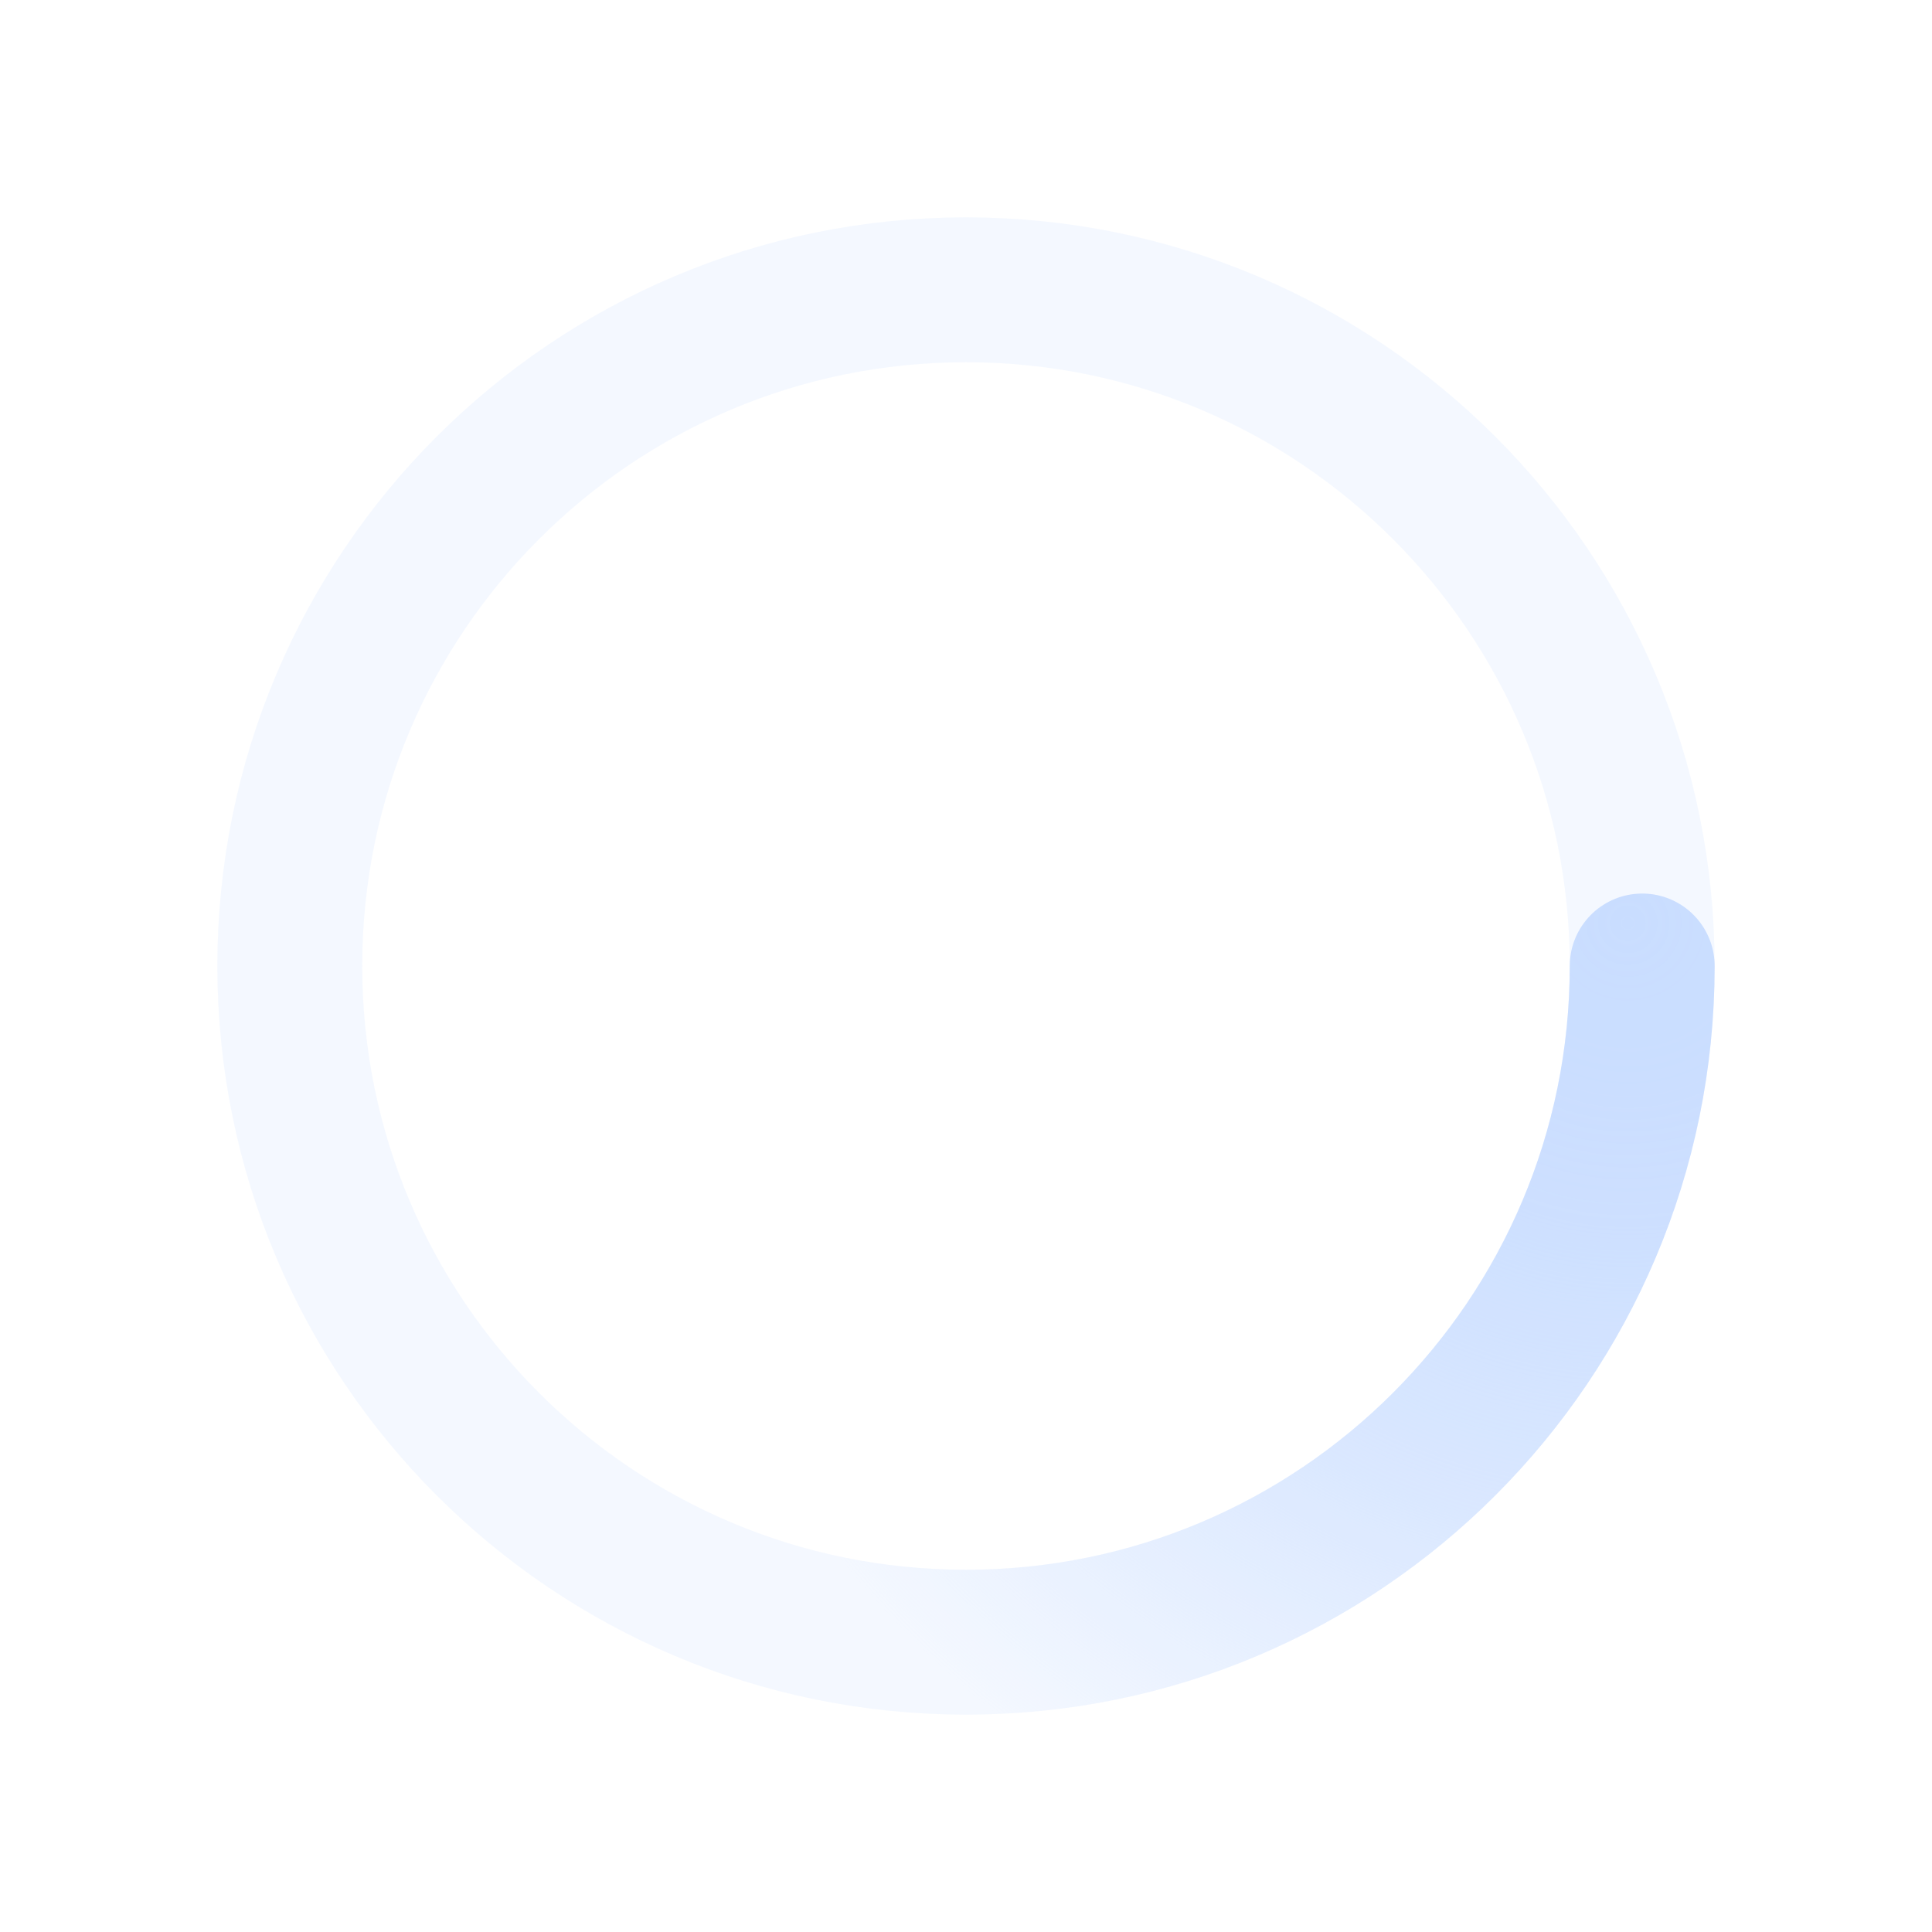
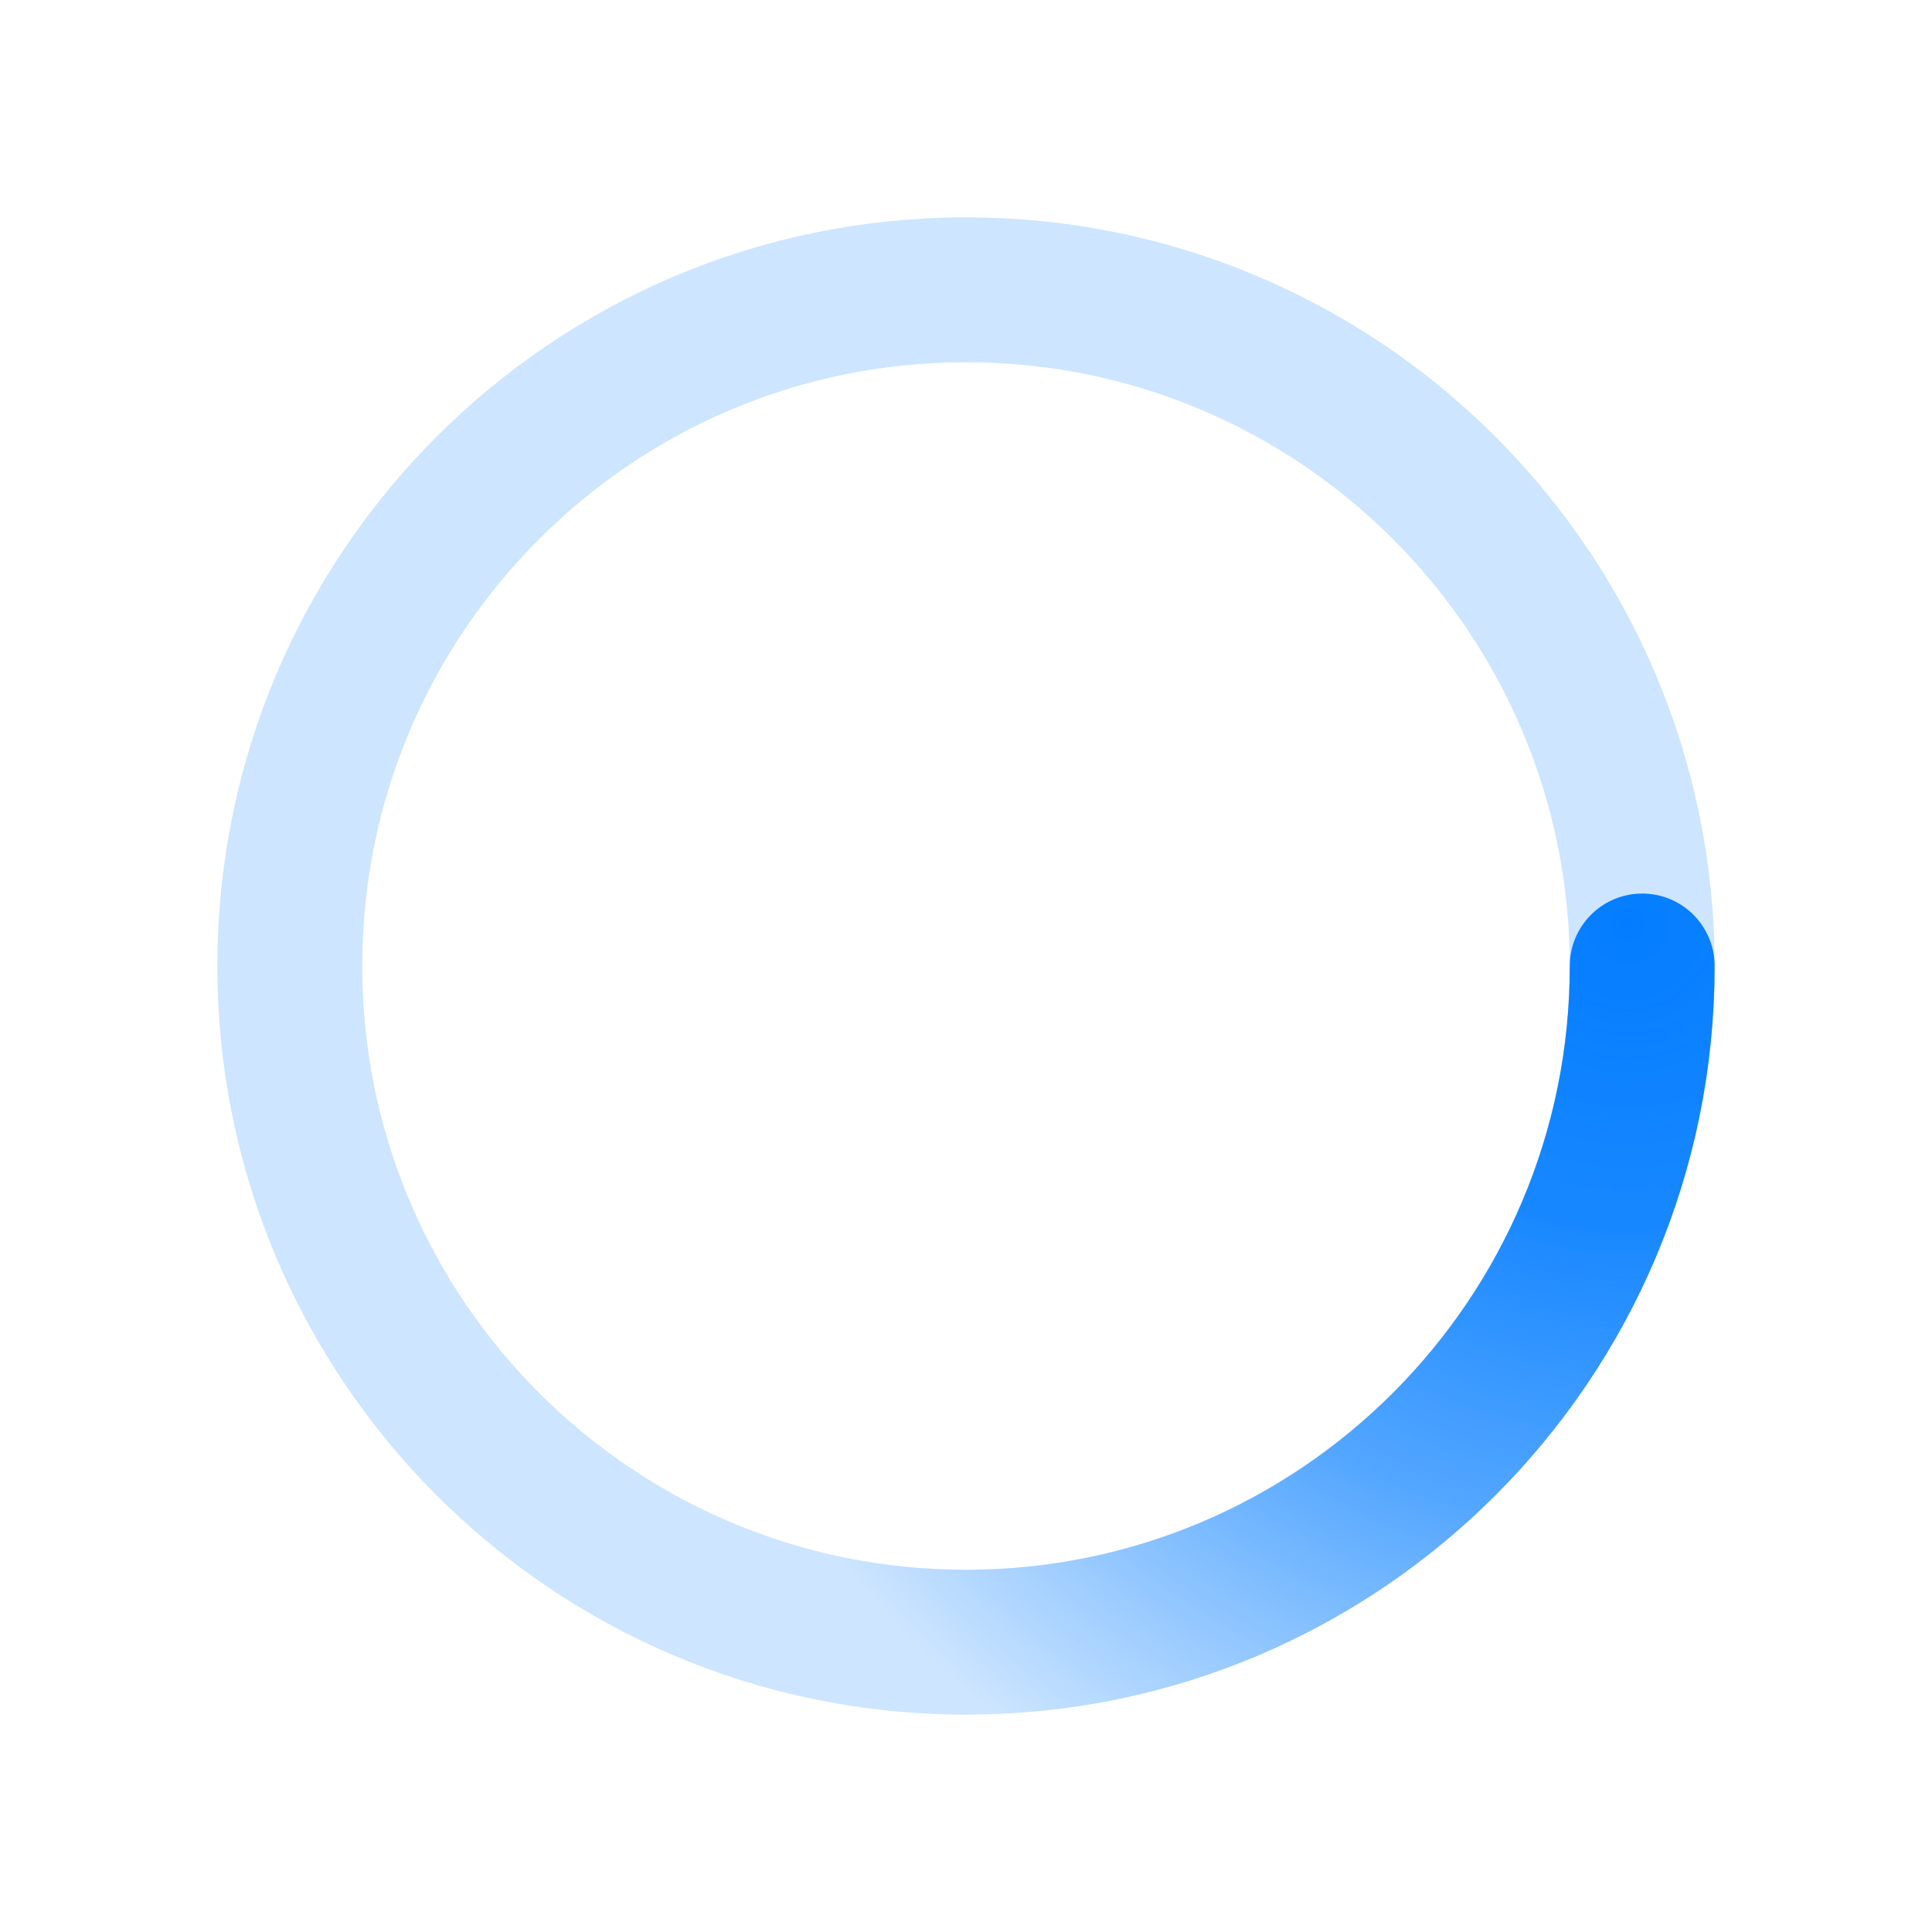
<svg xmlns="http://www.w3.org/2000/svg" viewBox="0 0 200 200">
  <radialGradient id="a10" cx=".66" fx=".66" cy=".312" fy=".312" gradientTransform="scale(1.5)">
-     <stop offset="0" stop-color="#C9DDFF" />
-     <stop offset=".3" stop-color="#C9DDFF" stop-opacity=".9" />
-     <stop offset=".6" stop-color="#C9DDFF" stop-opacity=".6" />
-     <stop offset=".8" stop-color="#C9DDFF" stop-opacity=".3" />
-     <stop offset="1" stop-color="#C9DDFF" stop-opacity="0" />
+     <stop offset="0" stop-color="#037dff" />
+     <stop offset=".3" stop-color="#037dff" stop-opacity=".9" />
+     <stop offset=".6" stop-color="#037dff" stop-opacity=".6" />
+     <stop offset=".8" stop-color="#037dff" stop-opacity=".3" />
+     <stop offset="1" stop-color="#037dff" stop-opacity="0" />
  </radialGradient>
  <circle transform-origin="center" fill="none" stroke="url(#a10)" stroke-width="15" stroke-linecap="round" stroke-dasharray="200 1000" stroke-dashoffset="0" cx="100" cy="100" r="70">
    <animateTransform type="rotate" attributeName="transform" calcMode="spline" dur="2" values="360;0" keyTimes="0;1" keySplines="0 0 1 1" repeatCount="indefinite" />
  </circle>
-   <circle transform-origin="center" fill="none" opacity=".2" stroke="#C9DDFF" stroke-width="15" stroke-linecap="round" cx="100" cy="100" r="70" />
+   <circle transform-origin="center" fill="none" opacity=".2" stroke="#037dff" stroke-width="15" stroke-linecap="round" cx="100" cy="100" r="70" />
</svg>
